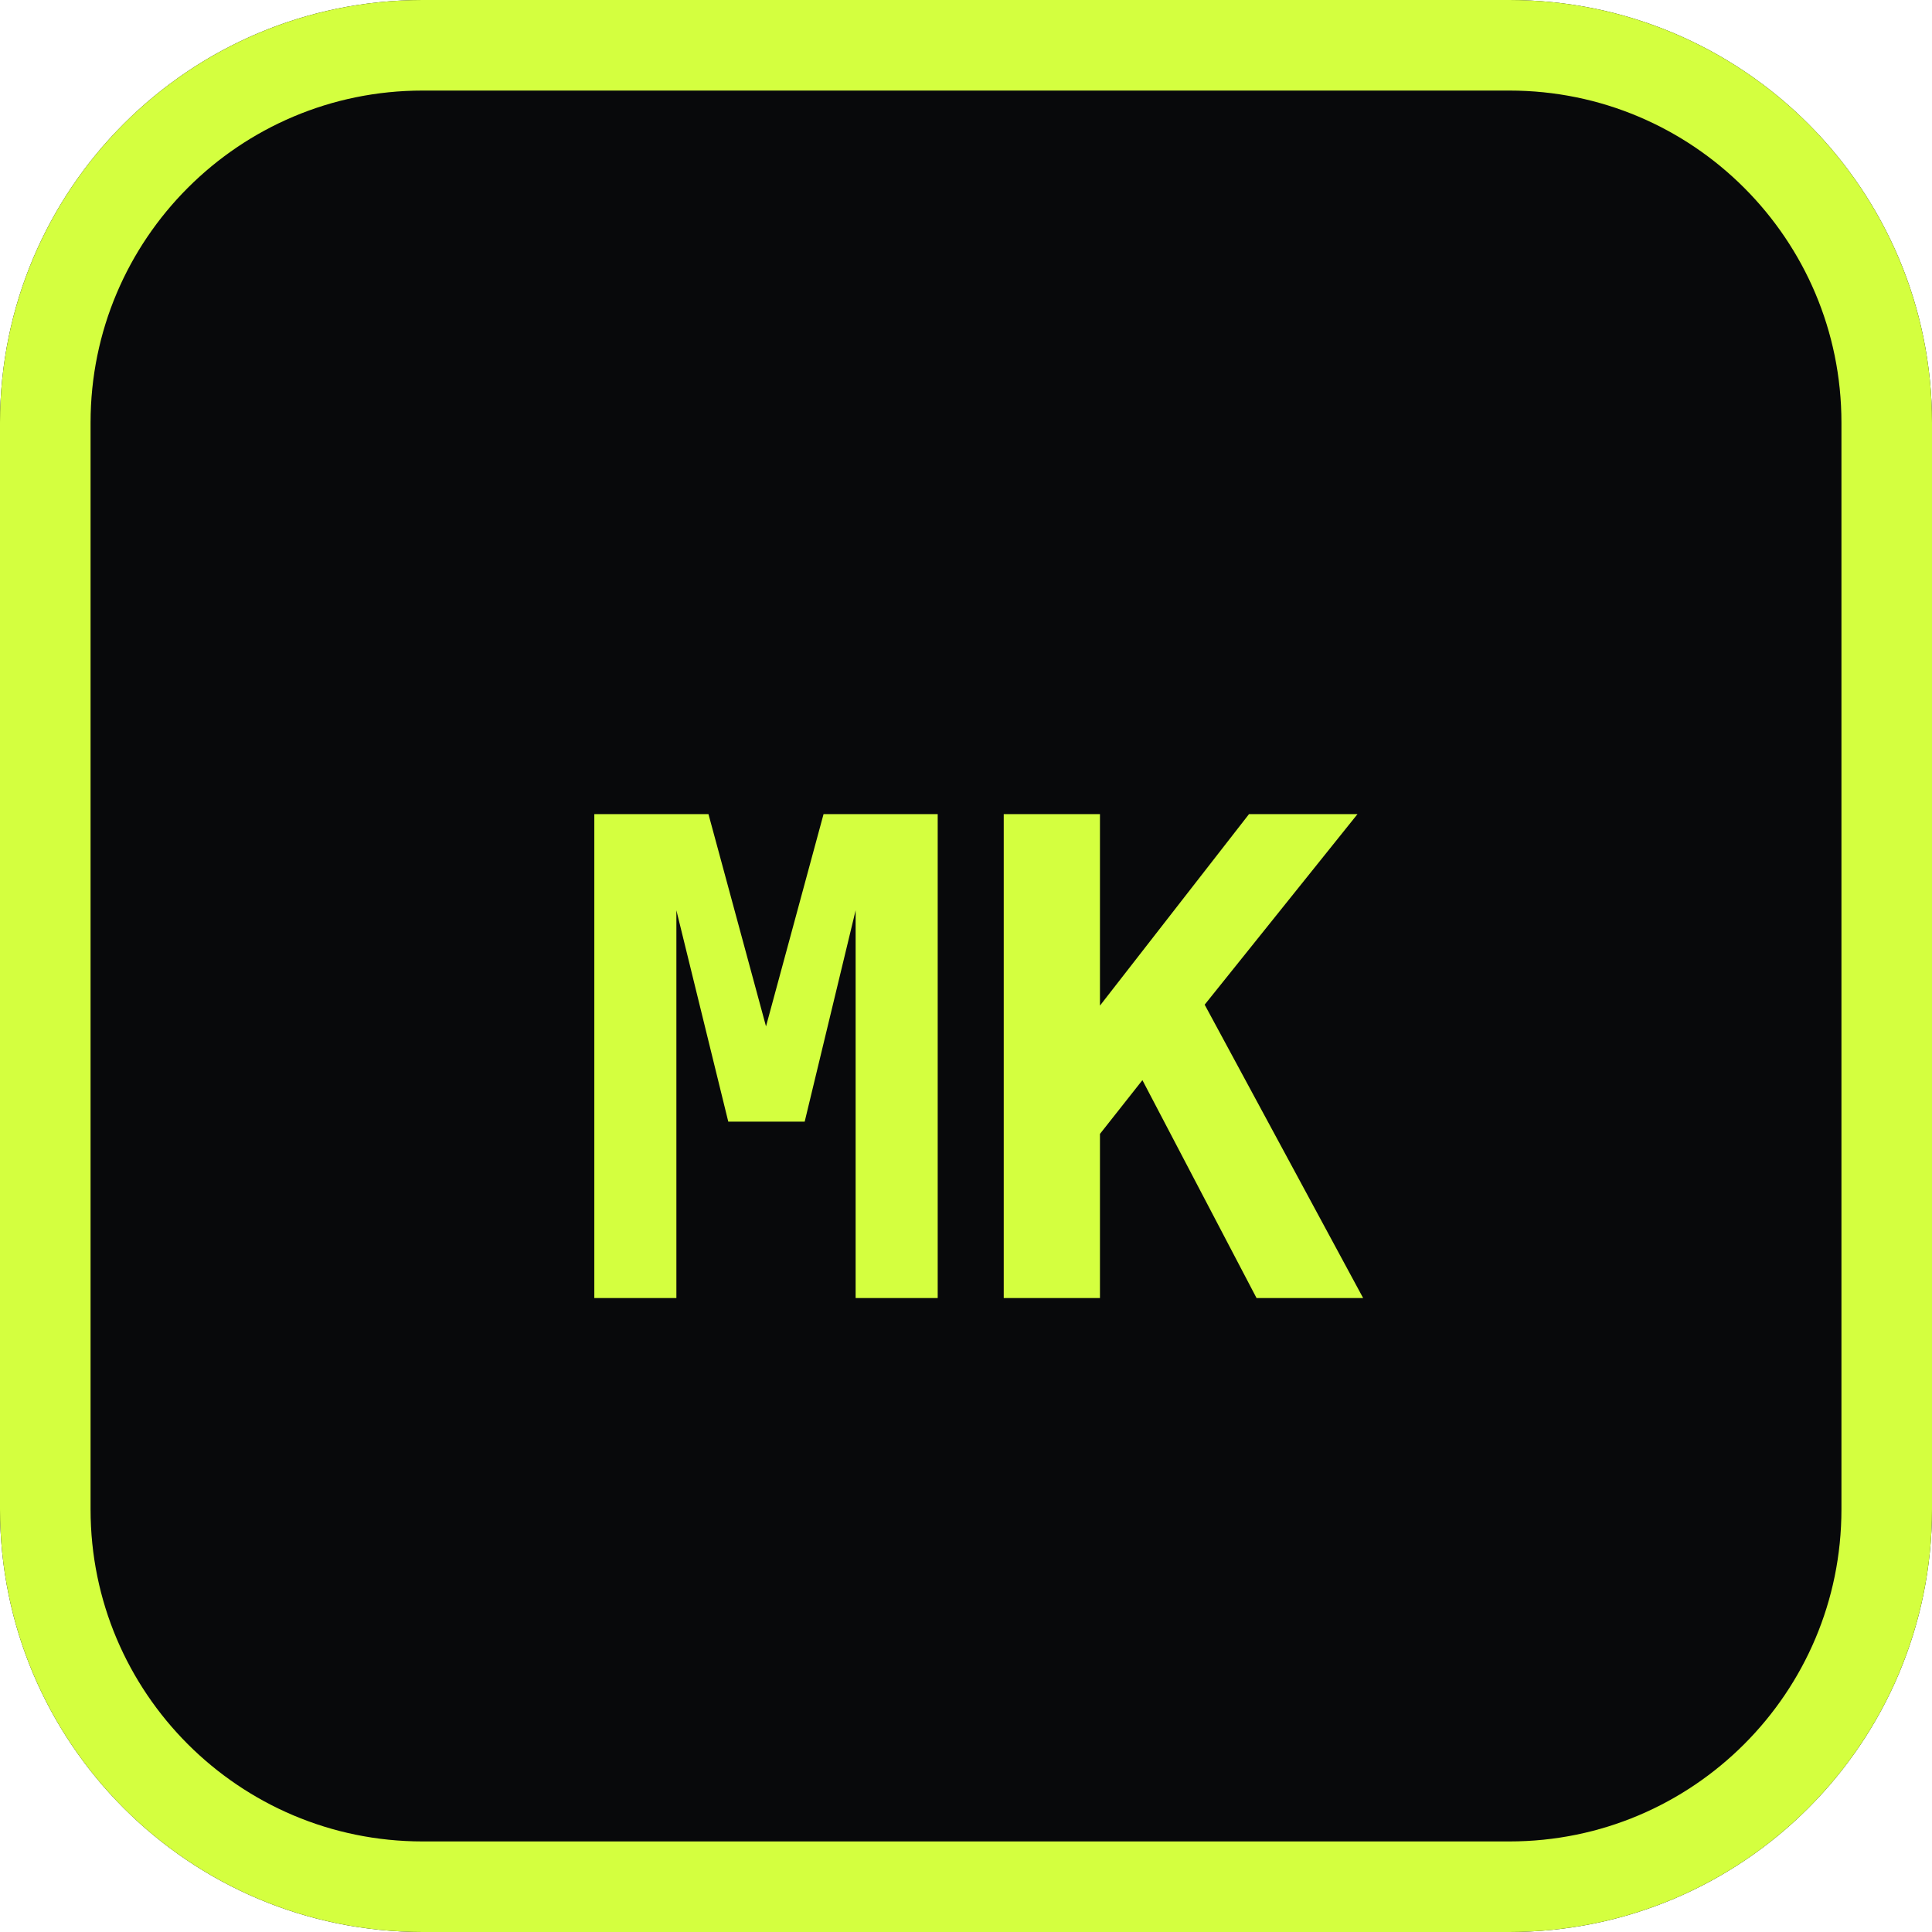
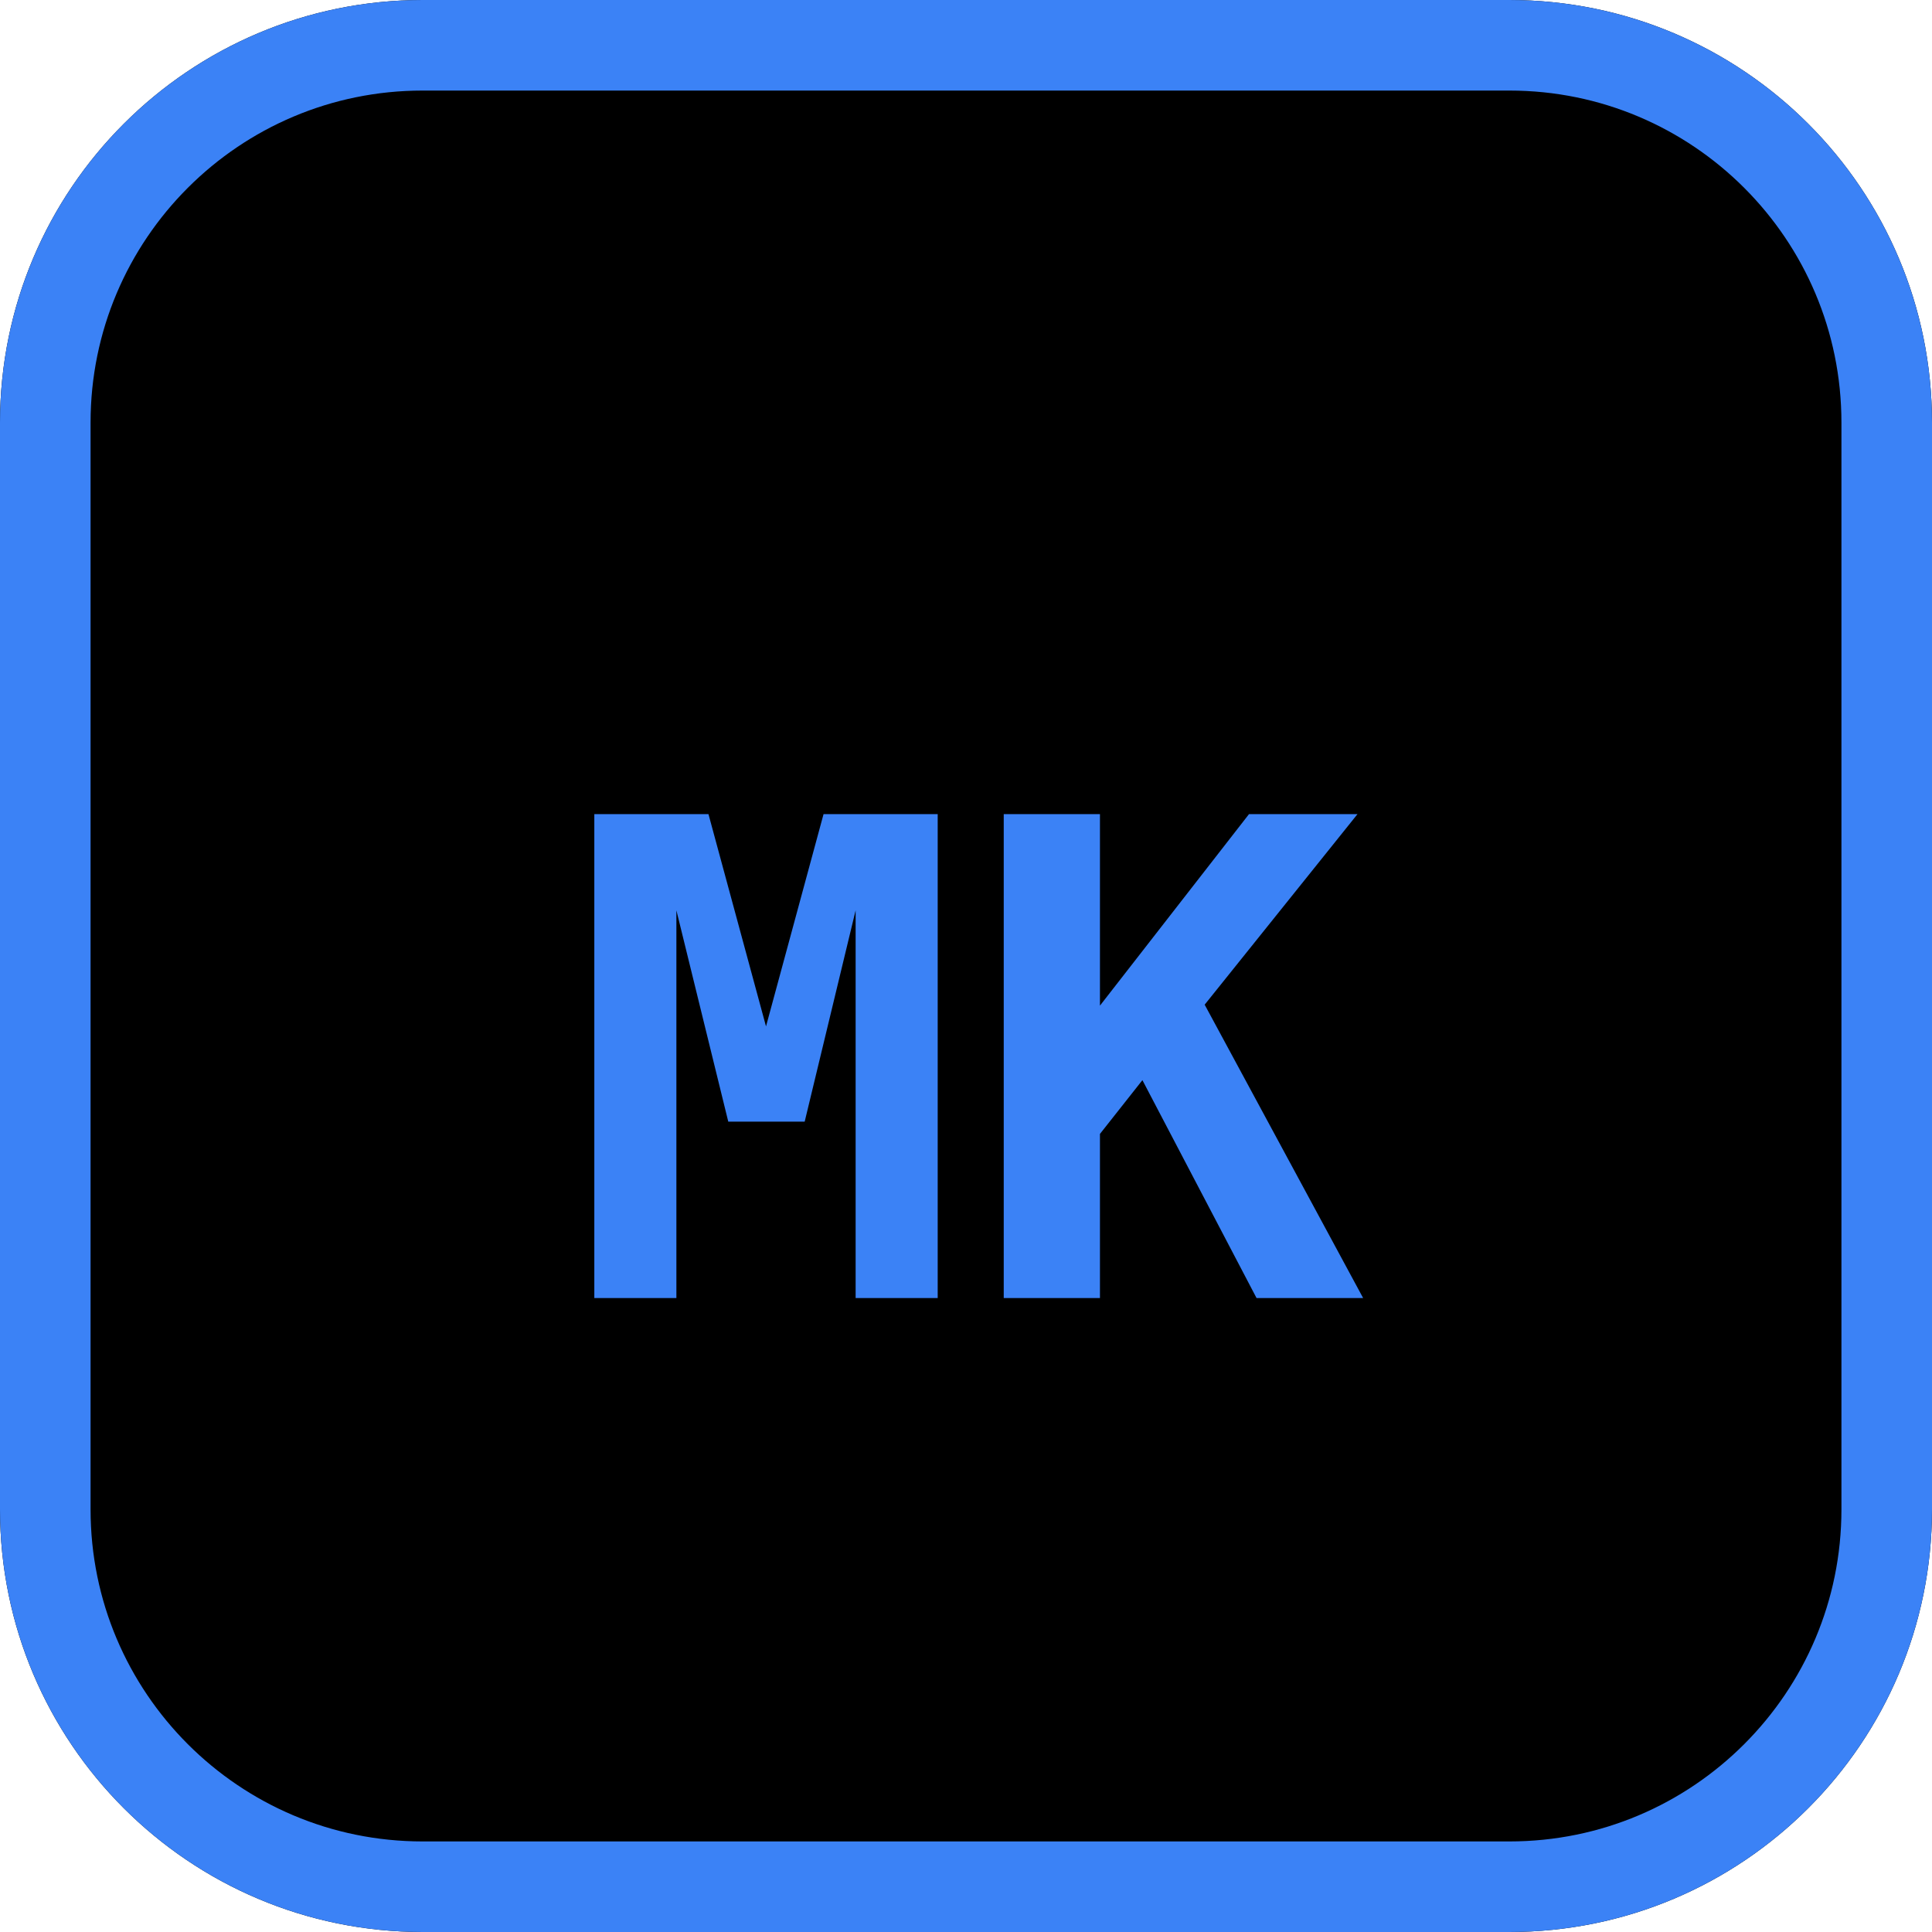
<svg xmlns="http://www.w3.org/2000/svg" viewBox="0 0 32 32" role="img" aria-label="MK">
-   <rect width="32" height="32" rx="7" fill="#08090b" />
-   <rect x="0.75" y="0.75" width="30.5" height="30.5" rx="6.25" fill="none" stroke="#d4ff3f" stroke-width="1.5" />
-   <text x="16" y="21.5" text-anchor="middle" font-family="ui-monospace, SFMono-Regular, Menlo, Consolas, monospace" font-size="11" font-weight="700" fill="#d4ff3f">MK</text>
+   <rect width="32" height="32" rx="7" fill="#000000" />
+   <rect x="0.75" y="0.75" width="30.5" height="30.5" rx="6.25" fill="none" stroke="#3B82F6" stroke-width="1.5" />
+   <text x="16" y="21.5" text-anchor="middle" font-family="ui-monospace, SFMono-Regular, Menlo, Consolas, monospace" font-size="11" font-weight="700" fill="#3B82F6">MK</text>
</svg>
